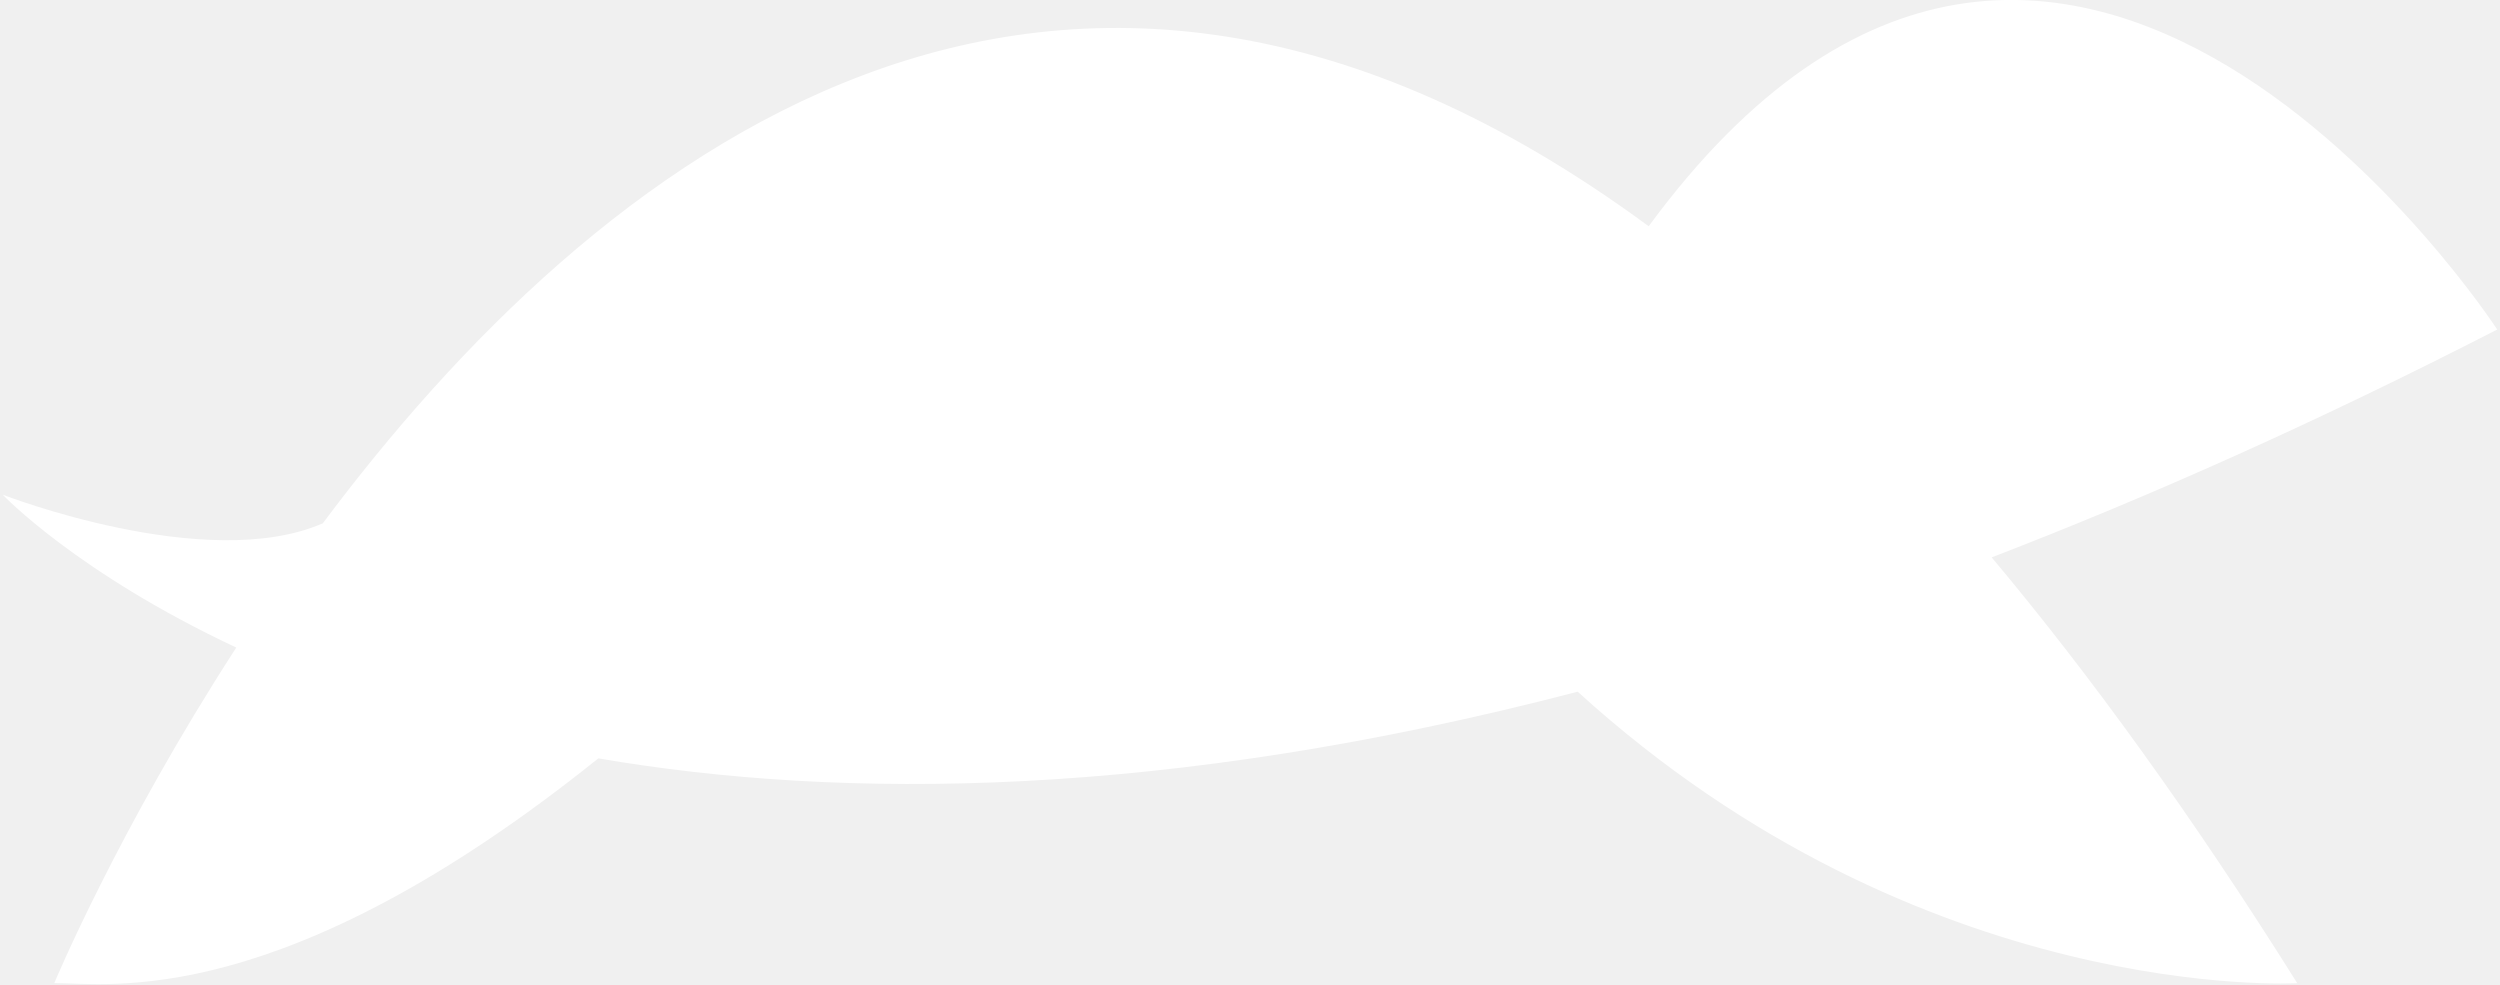
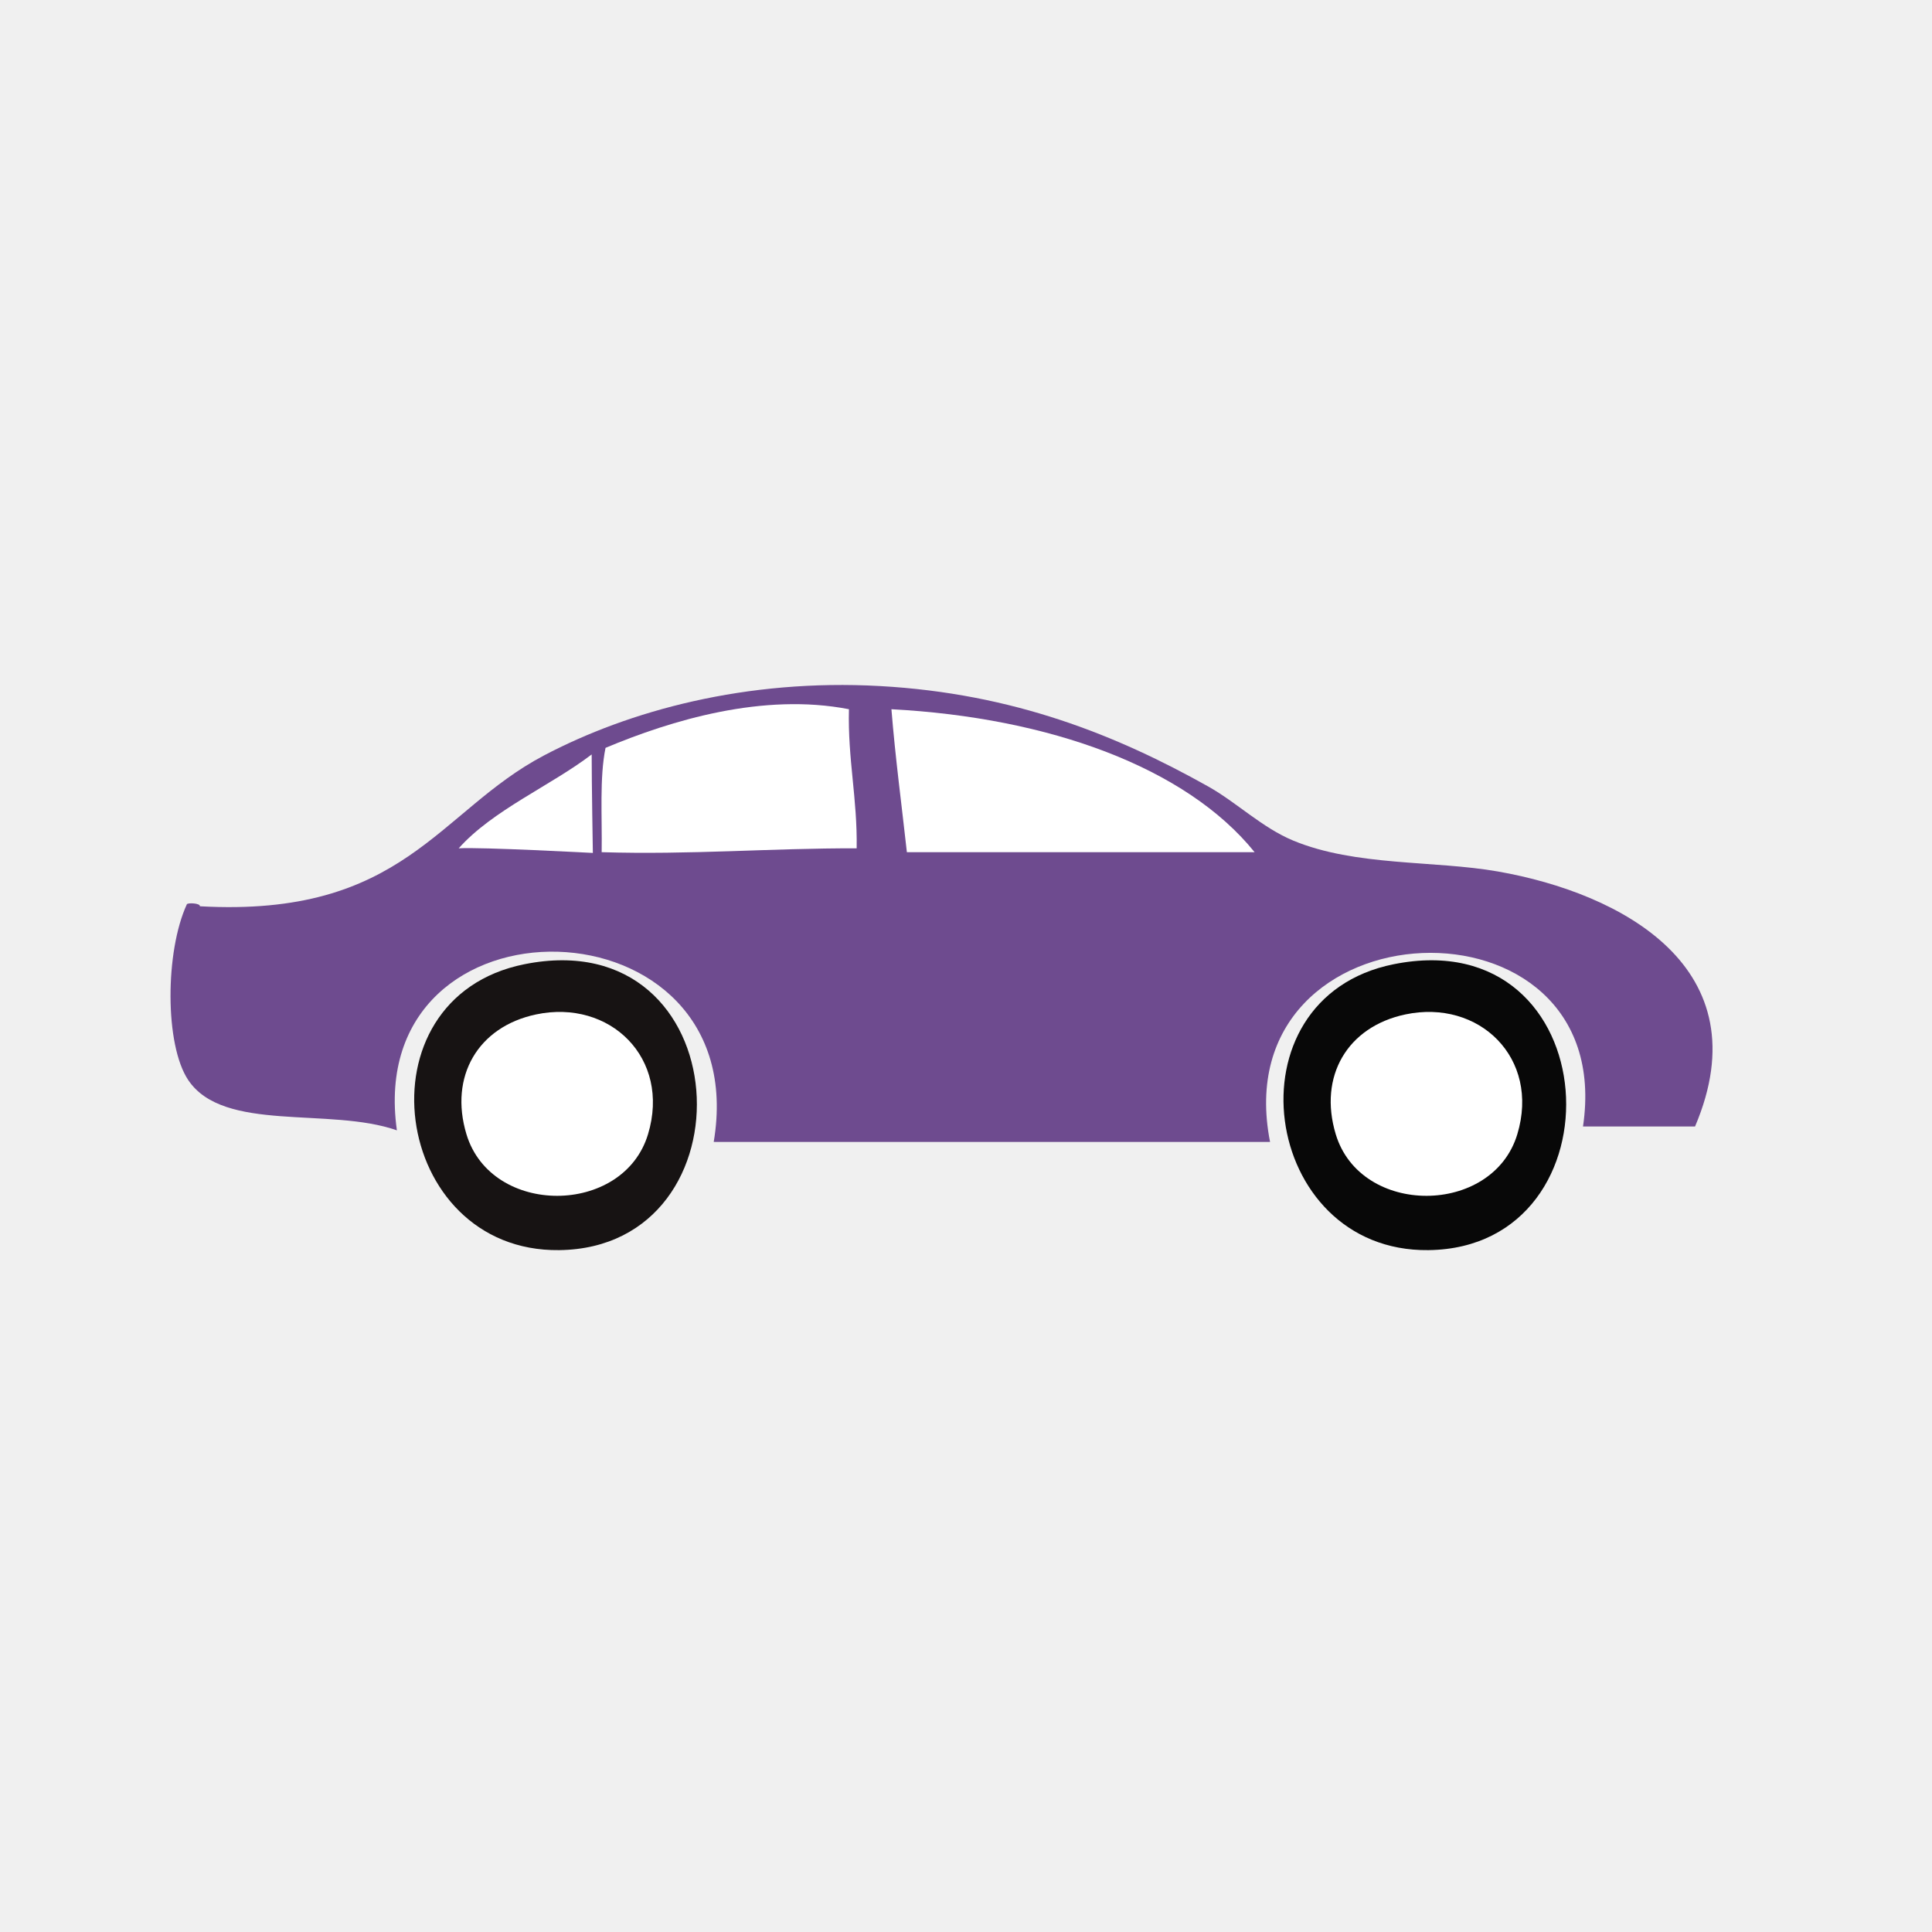
- <svg xmlns="http://www.w3.org/2000/svg" fill-rule="evenodd" height="50" image-rendering="optimizeQuality" shape-rendering="geometricPrecision" text-rendering="geometricPrecision" viewBox="0 0 39.28 15.499" width="127" xml:space="preserve">
-   <defs />
-   <path d="m5.037,8.244c4.247-5.686 11.504-11.588 20.881-4.681 6.526-8.877 13.362,1.626 13.362,1.626-2.822,1.448-5.474,2.631-7.961,3.588 1.559,1.859 3.164,4.078 4.812,6.705 0,0-5.903.349-11.331-4.59-6.501,1.695-11.591,1.707-15.422,1.05-4.994,4.009-7.714,3.537-8.567,3.539 0,0 .999-2.401 2.866-5.284-2.516-1.18-3.678-2.407-3.678-2.407s3.21,1.247 5.037.452z" fill="#ffffff" />
+ <svg xmlns="http://www.w3.org/2000/svg" viewBox="0 0 500 500" width="500px" height="500px">
+   <path id="path-0" style="left: 361.09px; top: 328.63px; position: relative; fill: rgb(110, 75, 143);" fill="#6e4b8f" transform="translate(0) scale(1)" d="M 438.676 291.534 c -9.666 0 -19.331 0 -28.997 0 c 9.288 -62.471 -93.294 -58.573 -80.988 4 c -47.995 0 -95.989 0 -143.982 0 c 10.745 -63.914 -90.928 -66.351 -81.99 -3 c -17.365 -6.11 -44.81 0.678 -53.993 -12.998 c -6.132 -9.134 -6 -33.308 -0.368 -45.506 c 0.206 -0.445 3.53 -0.301 3.368 0.512 c 52.78 2.946 61.581 -24.542 88.989 -38.995 c 22.083 -11.645 52.362 -19.916 86.989 -17.998 c 34.666 1.919 61.417 12.778 84.99 25.997 c 7.35 4.122 13.941 10.659 21.997 13.999 c 16.126 6.687 36.449 5.093 52.992 7.999 C 419.603 231.149 456.143 250.482 438.676 291.534 Z" />
+   <path id="path-1" style="left: 436.21px; top: 349.25px; position: relative;" fill="#ffffff" transform="translate(0) scale(1)" d="M 118.715 219.543 c 5.608 -0.36 34.715 1.195 34.715 1.195 s -0.306 -18.238 -0.306 -25.488 C 142.544 203.333 127.498 209.662 118.715 219.543 Z" />
+   <path id="path-2" style="position: relative;" fill="#ffffff" d="M 219.703 183.548 c -0.322 12.987 2.208 23.122 2 35.996 c -22.386 -0.056 -42.95 1.711 -65.992 1 c 0.146 -9.187 -0.583 -19.247 1 -26.997 C 173.663 186.422 197.475 179.209 219.703 183.548 Z" />
+   <path id="path-3" style="position: relative;" fill="#ffffff" d="M 230.701 183.548 c 40.828 2.167 76.283 15.038 93.988 36.996 c -29.996 0 -59.992 0 -89.989 0 C 233.34 208.239 231.72 196.194 230.701 183.548 Z" />
+   <path id="path-4" style="position: relative; fill: rgb(23, 19, 19);" fill="#171313" d="M 135.713 249.54 c 55.758 -11.188 59.875 73.372 8.999 73.991 C 101.292 324.059 92.024 258.307 135.713 249.54 Z" />
+   <path id="path-5" style="position: relative; fill: rgb(8, 8, 8);" fill="#080808" d="M 360.686 249.54 c 55.759 -11.188 59.875 73.372 8.998 73.991 C 326.264 324.059 316.996 258.307 360.686 249.54 Z" />
+   <path id="path-6" style="position: relative;" fill="#ffffff" d="M 138.713 262.538 c 19.117 -4.052 34.935 11.29 28.996 30.996 c -6.382 21.18 -40.563 21.34 -46.994 0 C 116.197 278.541 123.72 265.716 138.713 262.538 Z" />
+   <path id="path-7" style="position: relative; fill: rgb(255, 255, 255);" fill="#ffffff" d="M 363.685 262.538 c 19.117 -4.052 34.936 11.29 28.996 30.996 c -6.382 21.18 -40.563 21.34 -46.993 0 C 341.169 278.541 348.691 265.716 363.685 262.538 Z" />
</svg>
